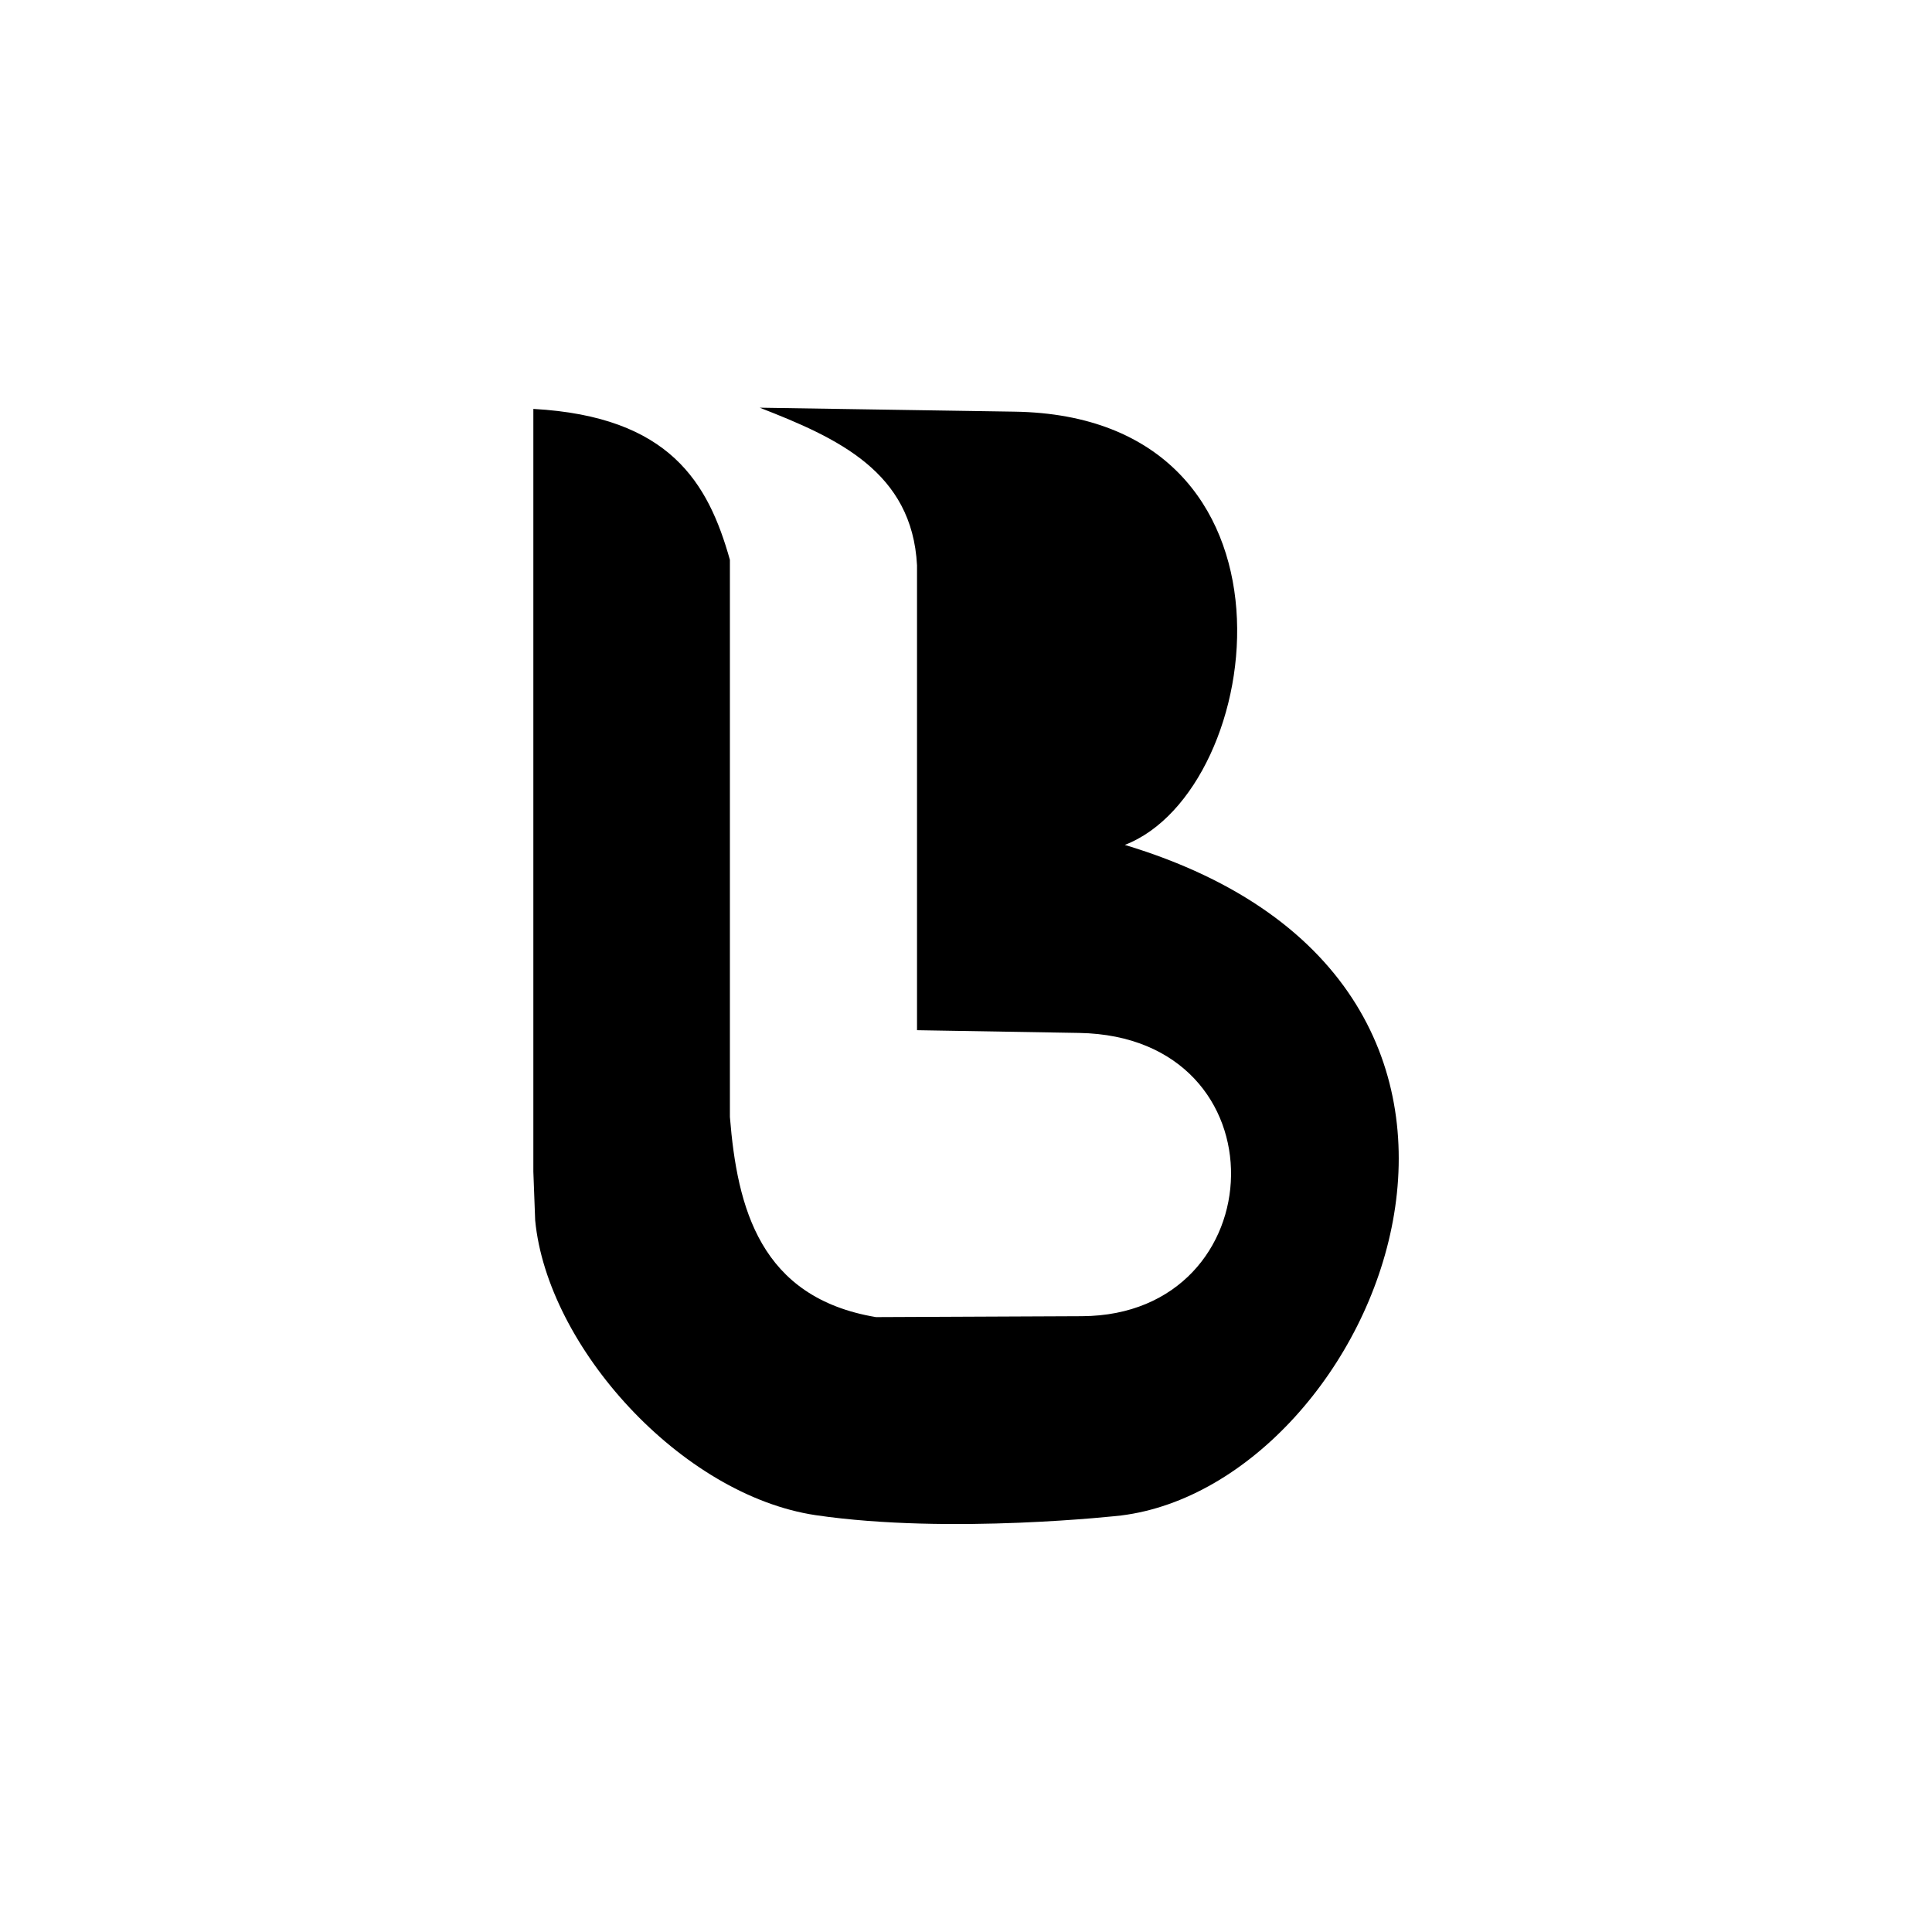
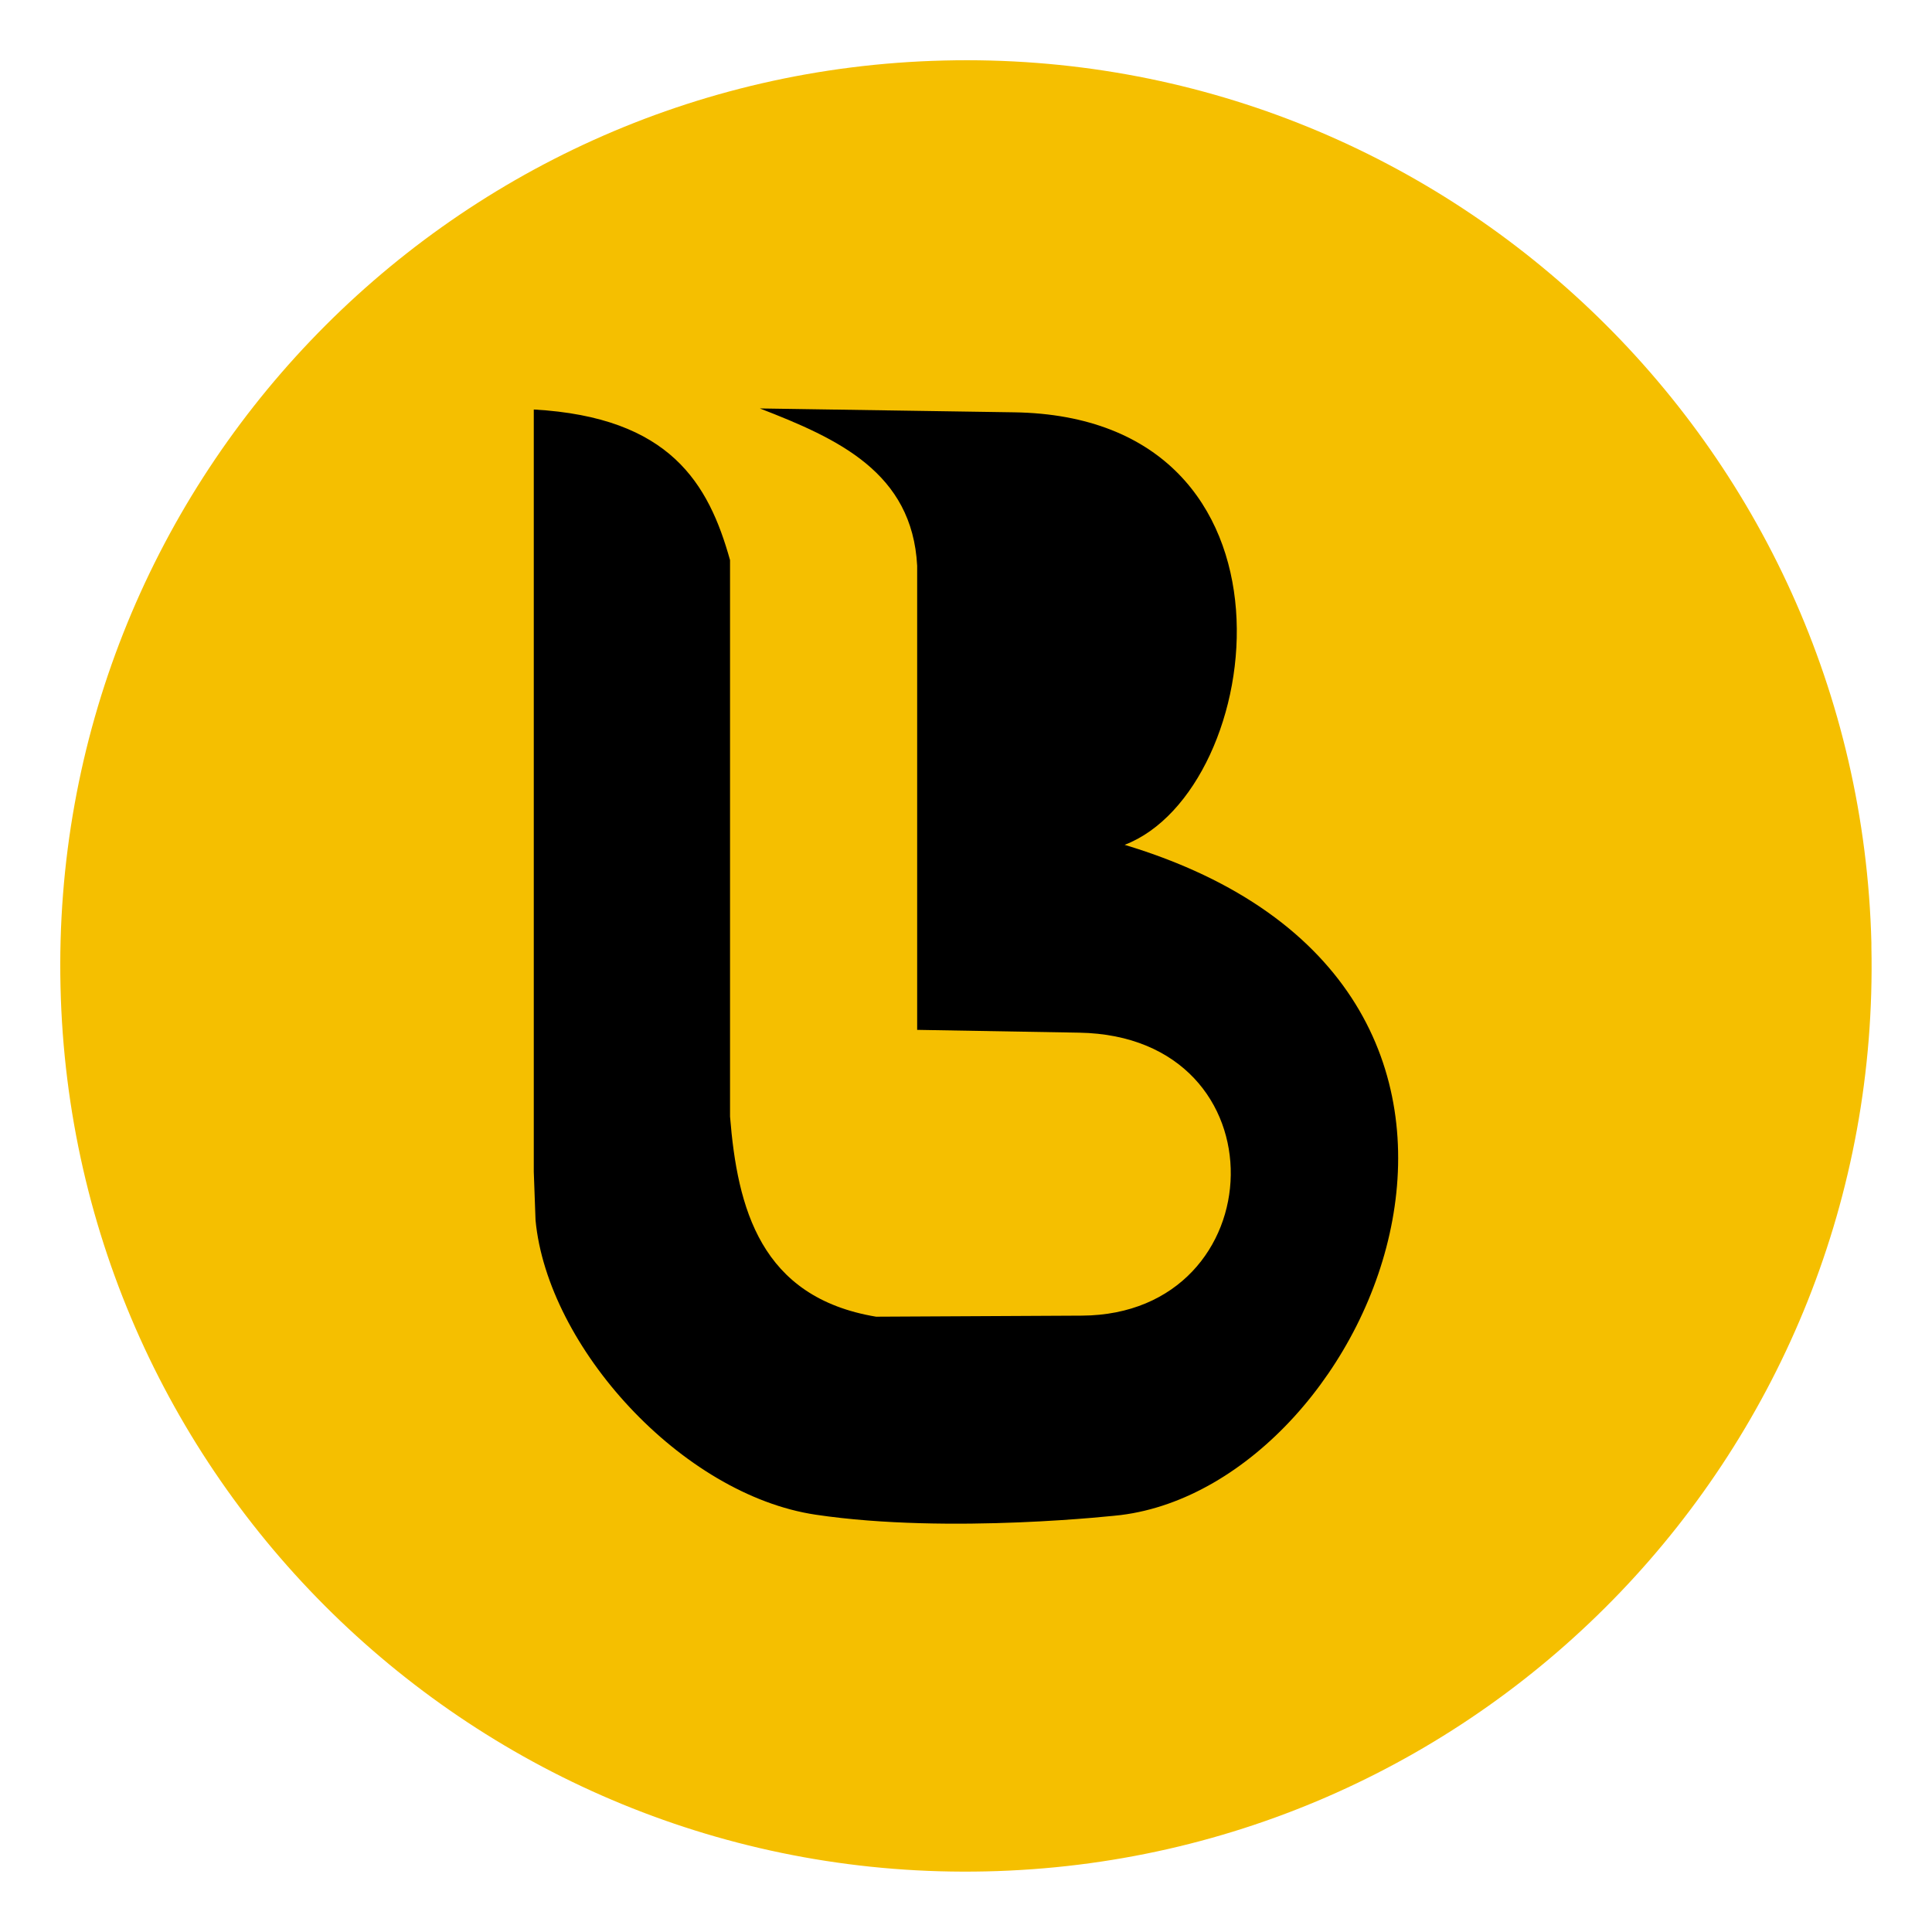
- <svg xmlns="http://www.w3.org/2000/svg" width="24" height="24" viewBox="0 0 6.35 6.35" version="1.1" id="svg1" xml:space="preserve">
+ <svg xmlns="http://www.w3.org/2000/svg" width="32" height="32" viewBox="0 0 8.467 8.467" version="1.1" id="svg1" xml:space="preserve">
  <defs id="defs1" />
-   <path id="path10" style="fill:currentColor;fill-opacity:1;stroke:none;stroke-width:0.031;stroke-opacity:0.8" d="M 2.497 1.34 C 2.754 1.44 2.998 1.551 3.014 1.858 L 3.014 3.386 L 3.547 3.395 C 4.228 3.407 4.194 4.323 3.556 4.326 L 2.879 4.329 C 2.498 4.265 2.423 3.97 2.399 3.671 L 2.399 1.84 C 2.328 1.588 2.203 1.369 1.753 1.344 L 1.753 3.851 L 1.759 4.011 C 1.799 4.427 2.239 4.914 2.681 4.98 C 3.124 5.045 3.685 4.981 3.685 4.981 C 4.526 4.876 5.222 3.237 3.697 2.777 C 4.166 2.596 4.327 1.367 3.333 1.353 L 2.497 1.34 z " />
+   <g id="g1" transform="matrix(1.538614,0,0,1.538614,-0.6517676,-0.6517676)">
+     <path style="fill:#f5bf00;fill-opacity:1;stroke:none;stroke-width:0.547;stroke-opacity:0.8" id="path1" d="M 5.754,3.121 A 2.579,2.579 0 0 1 3.232,5.754 2.579,2.579 0 0 1 0.596,3.235 2.579,2.579 0 0 1 3.112,0.596 2.579,2.579 0 0 1 5.754,3.109" />
+     <path id="path10" style="fill:currentColor;fill-opacity:1;stroke:none;stroke-width:0.027;stroke-opacity:0.8" d="m 2.588,1.587 c 0.222,0.086 0.434,0.182 0.448,0.448 v 1.322 l 0.461,0.008 c 0.59,0.01 0.56,0.803 0.008,0.806 l -0.586,0.003 C 2.589,4.119 2.524,3.864 2.503,3.604 V 2.019 C 2.442,1.801 2.333,1.612 1.944,1.59 v 2.171 l 0.005,0.138 c 0.034,0.361 0.416,0.782 0.798,0.839 0.383,0.057 0.869,0.001 0.869,0.001 C 4.344,4.648 4.947,3.228 3.627,2.83 4.033,2.674 4.172,1.61 3.311,1.598 Z" />
+   </g>
</svg>
